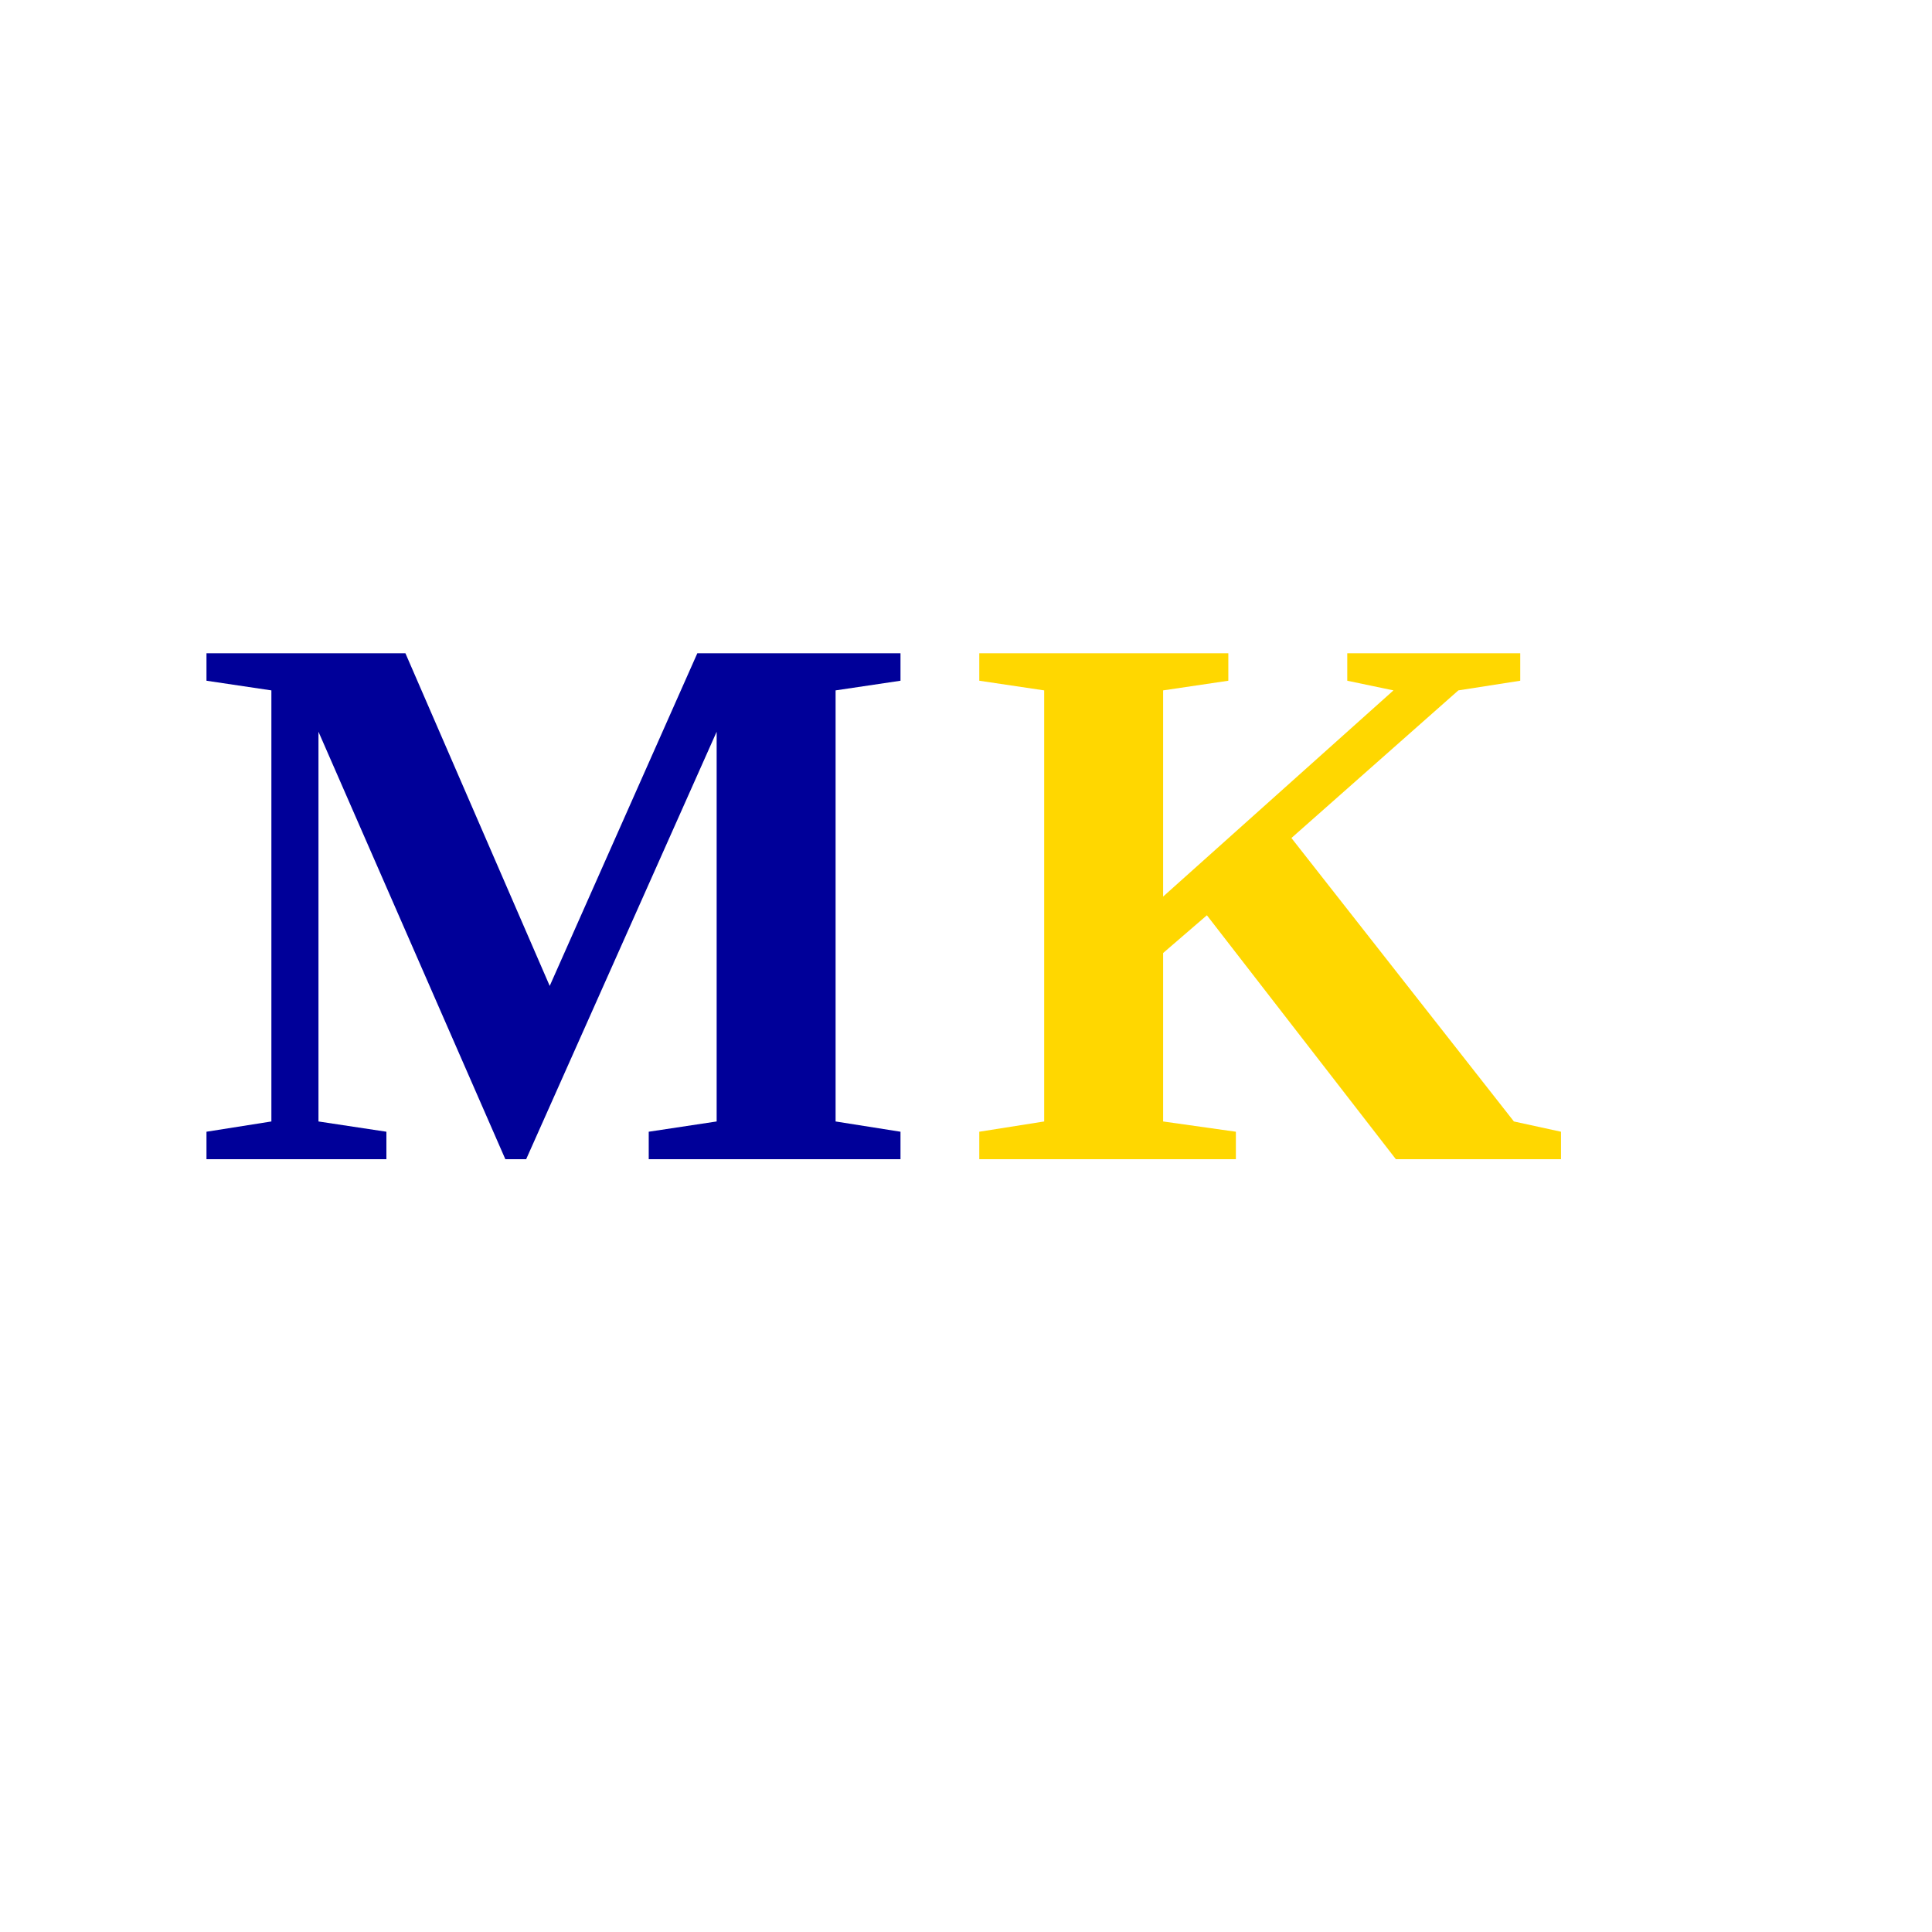
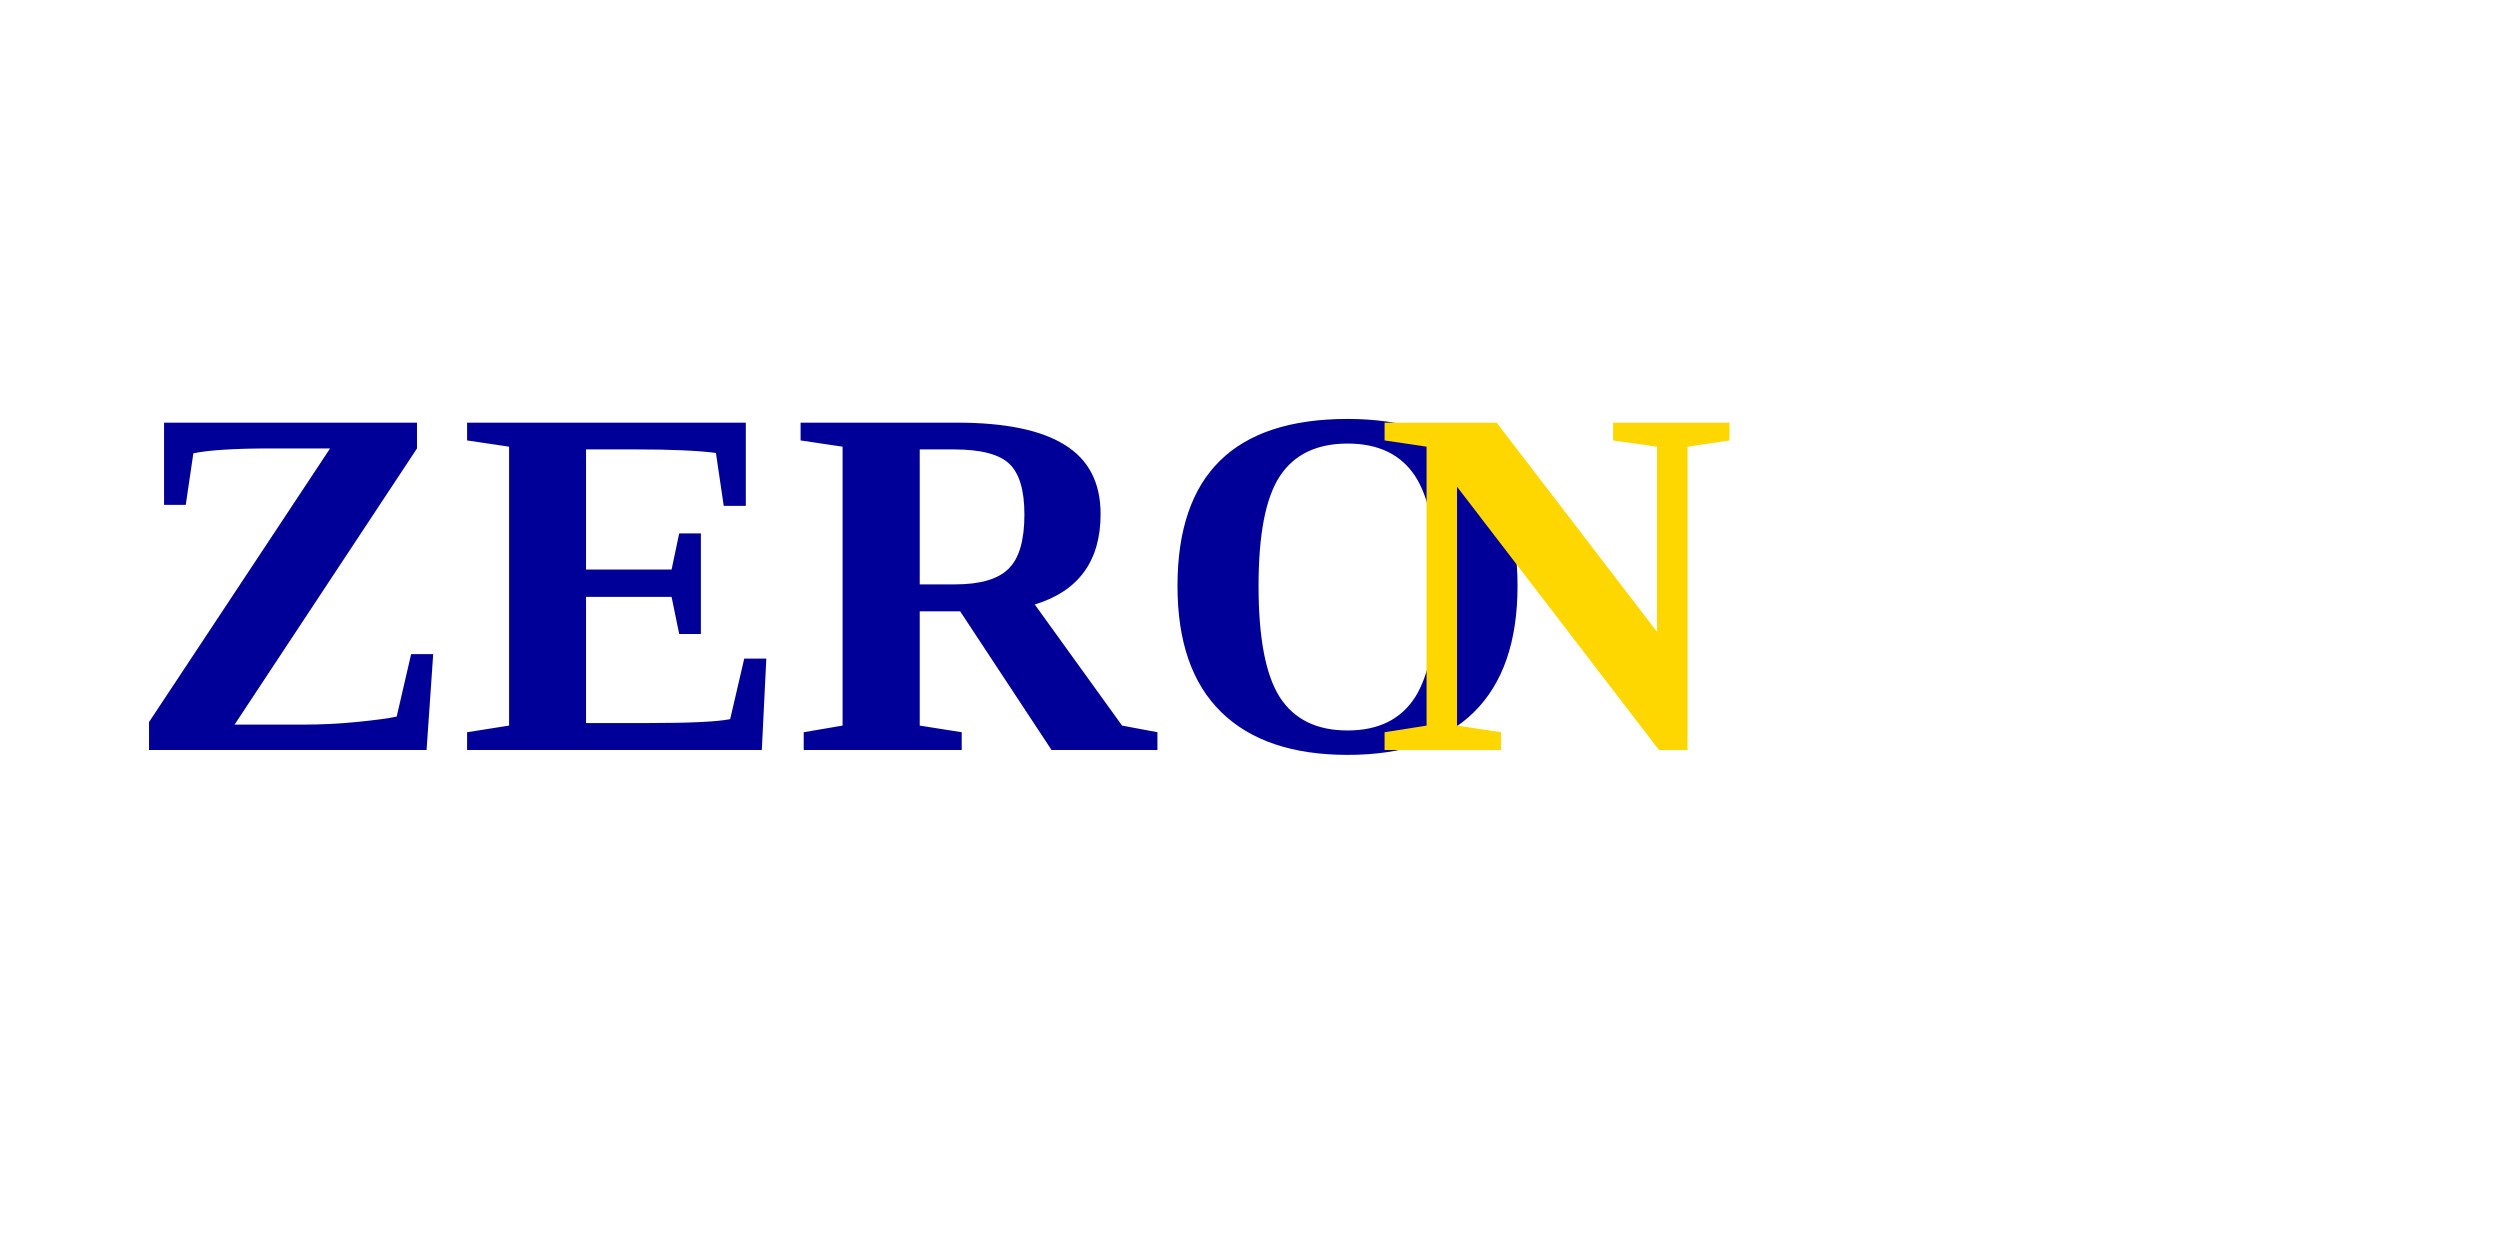
- <svg xmlns="http://www.w3.org/2000/svg" viewBox="0 0 100 100">
-   <text x="10" y="60" font-size="40" font-weight="bold" fill="#000099">M</text>
-   <text x="50" y="60" font-size="40" font-weight="bold" fill="#FFD700">K</text>
+ <svg xmlns="http://www.w3.org/2000/svg" viewBox="0 0 200 100">
+   <text x="10" y="60" font-size="40" font-weight="bold" fill="#000099">ZERO</text>
+   <text x="110" y="60" font-size="40" font-weight="bold" fill="#FFD700">N</text>
</svg>
